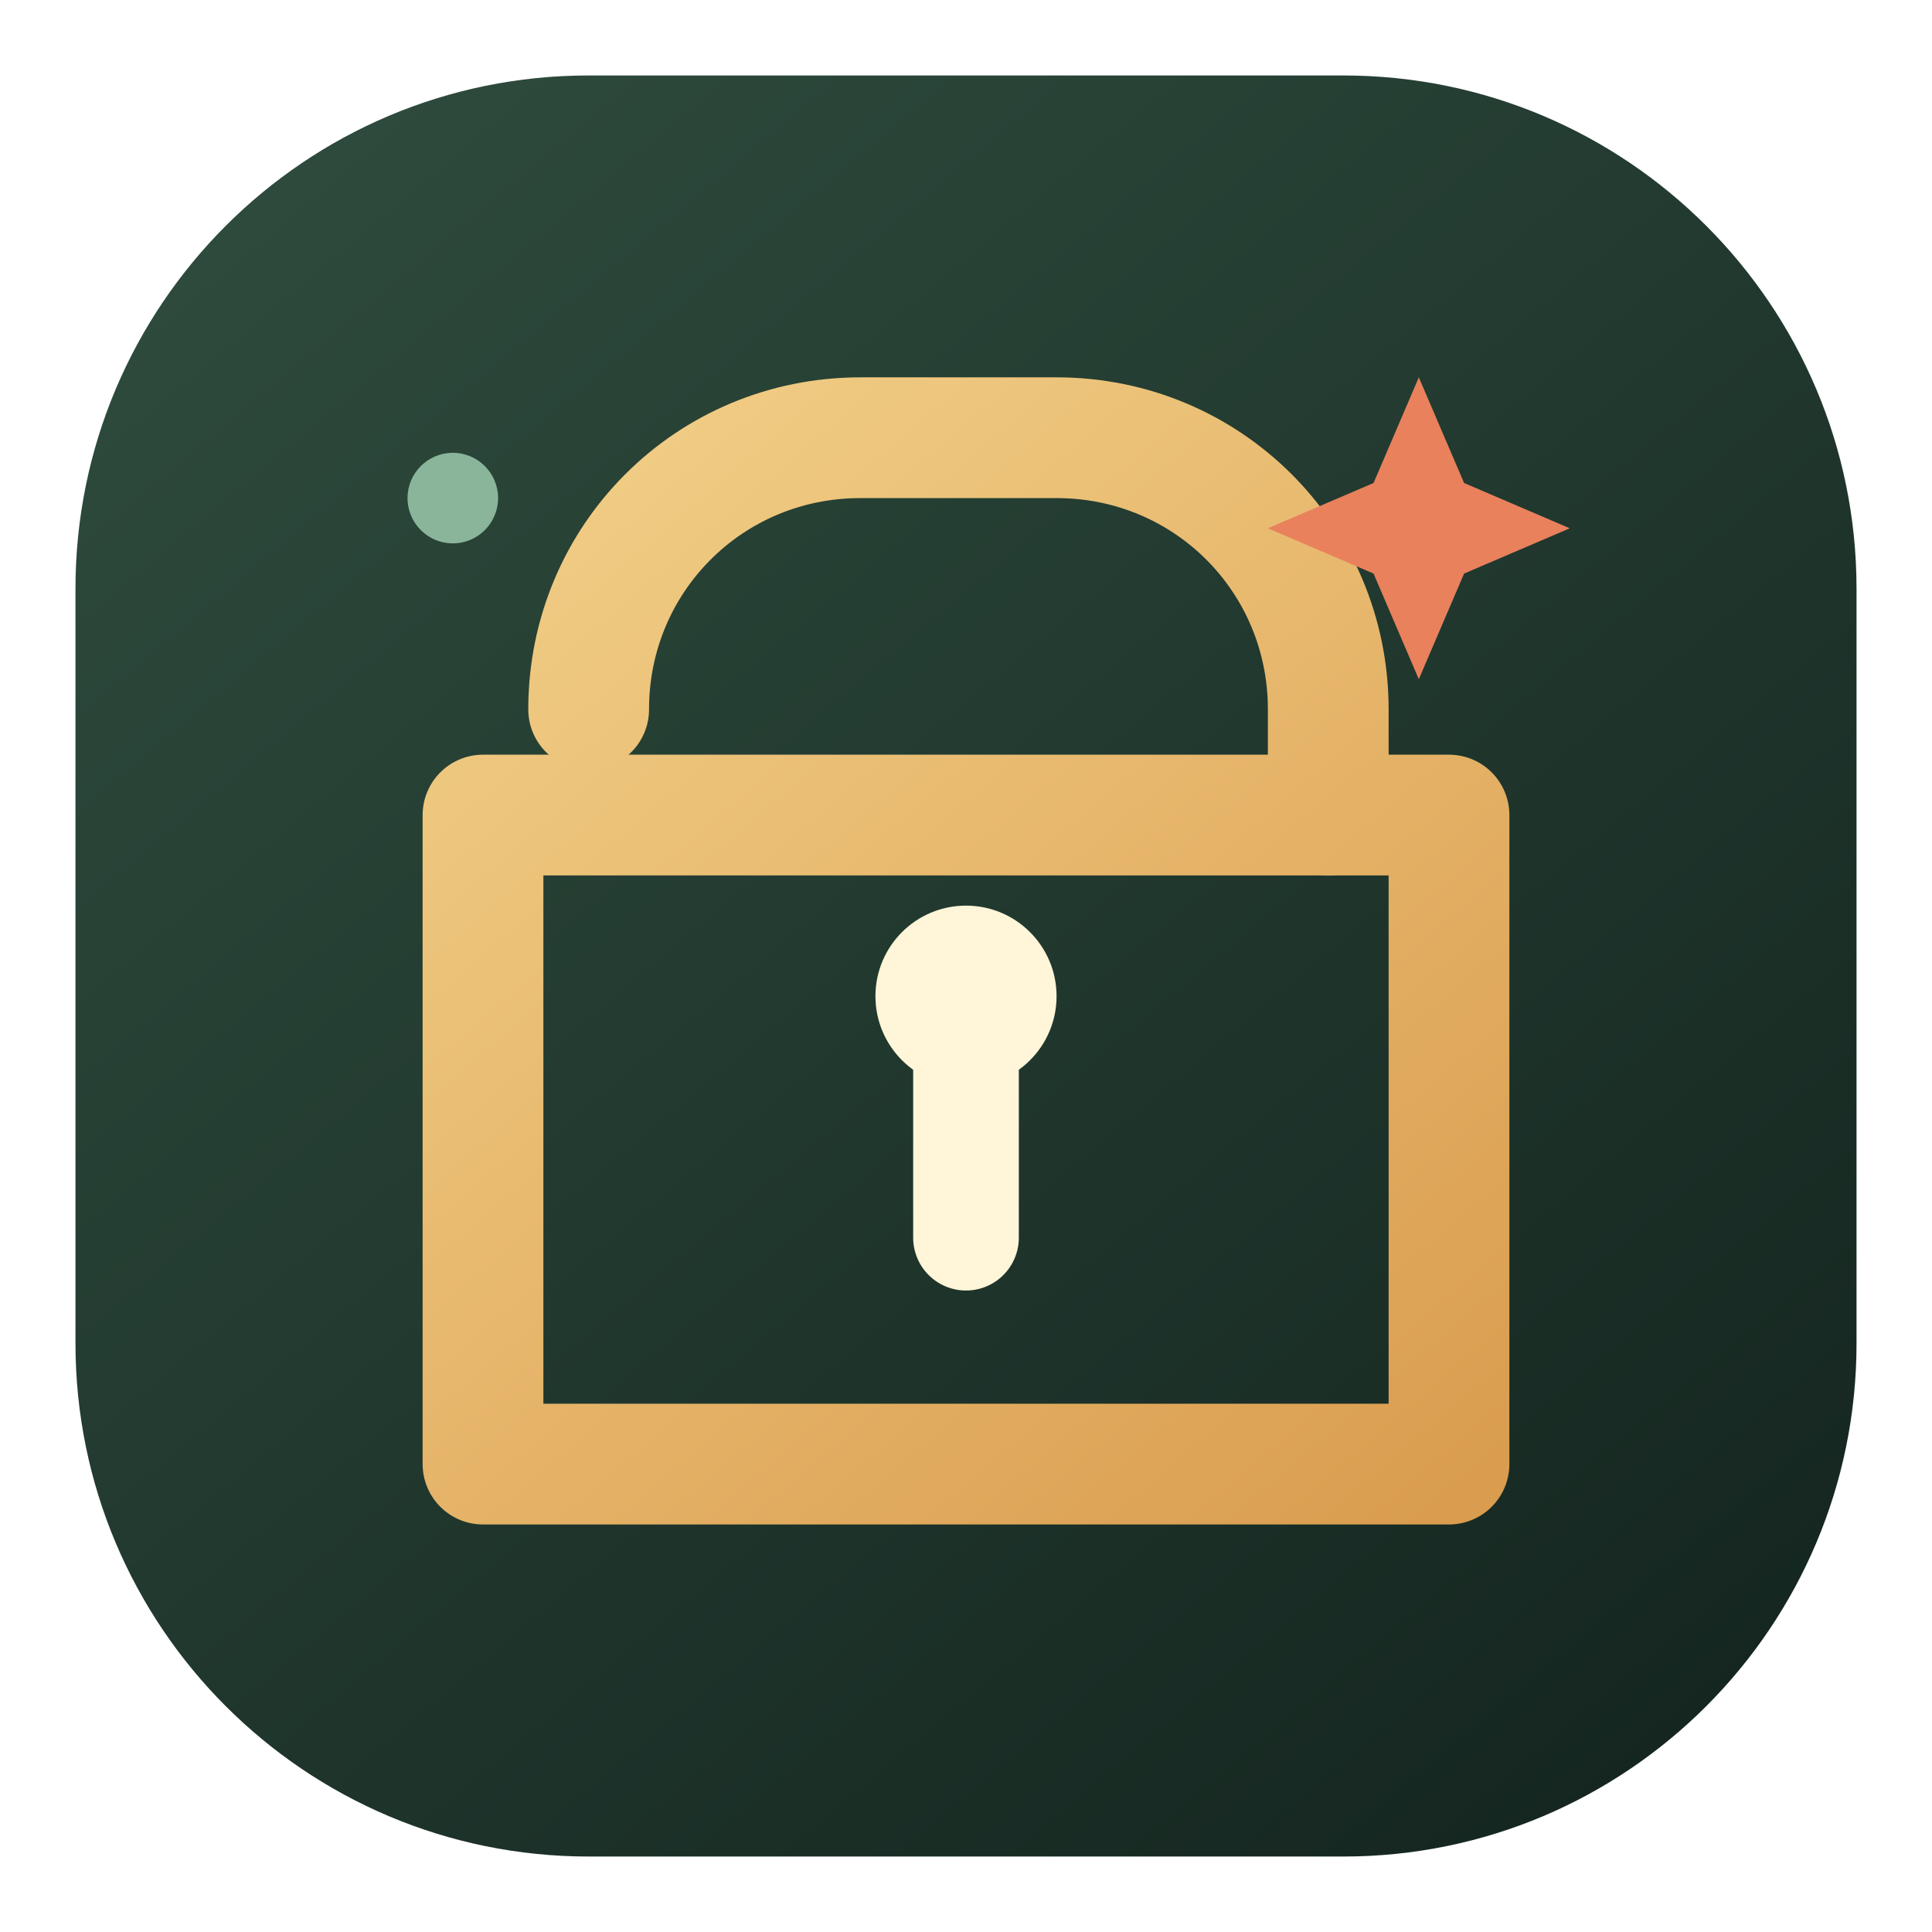
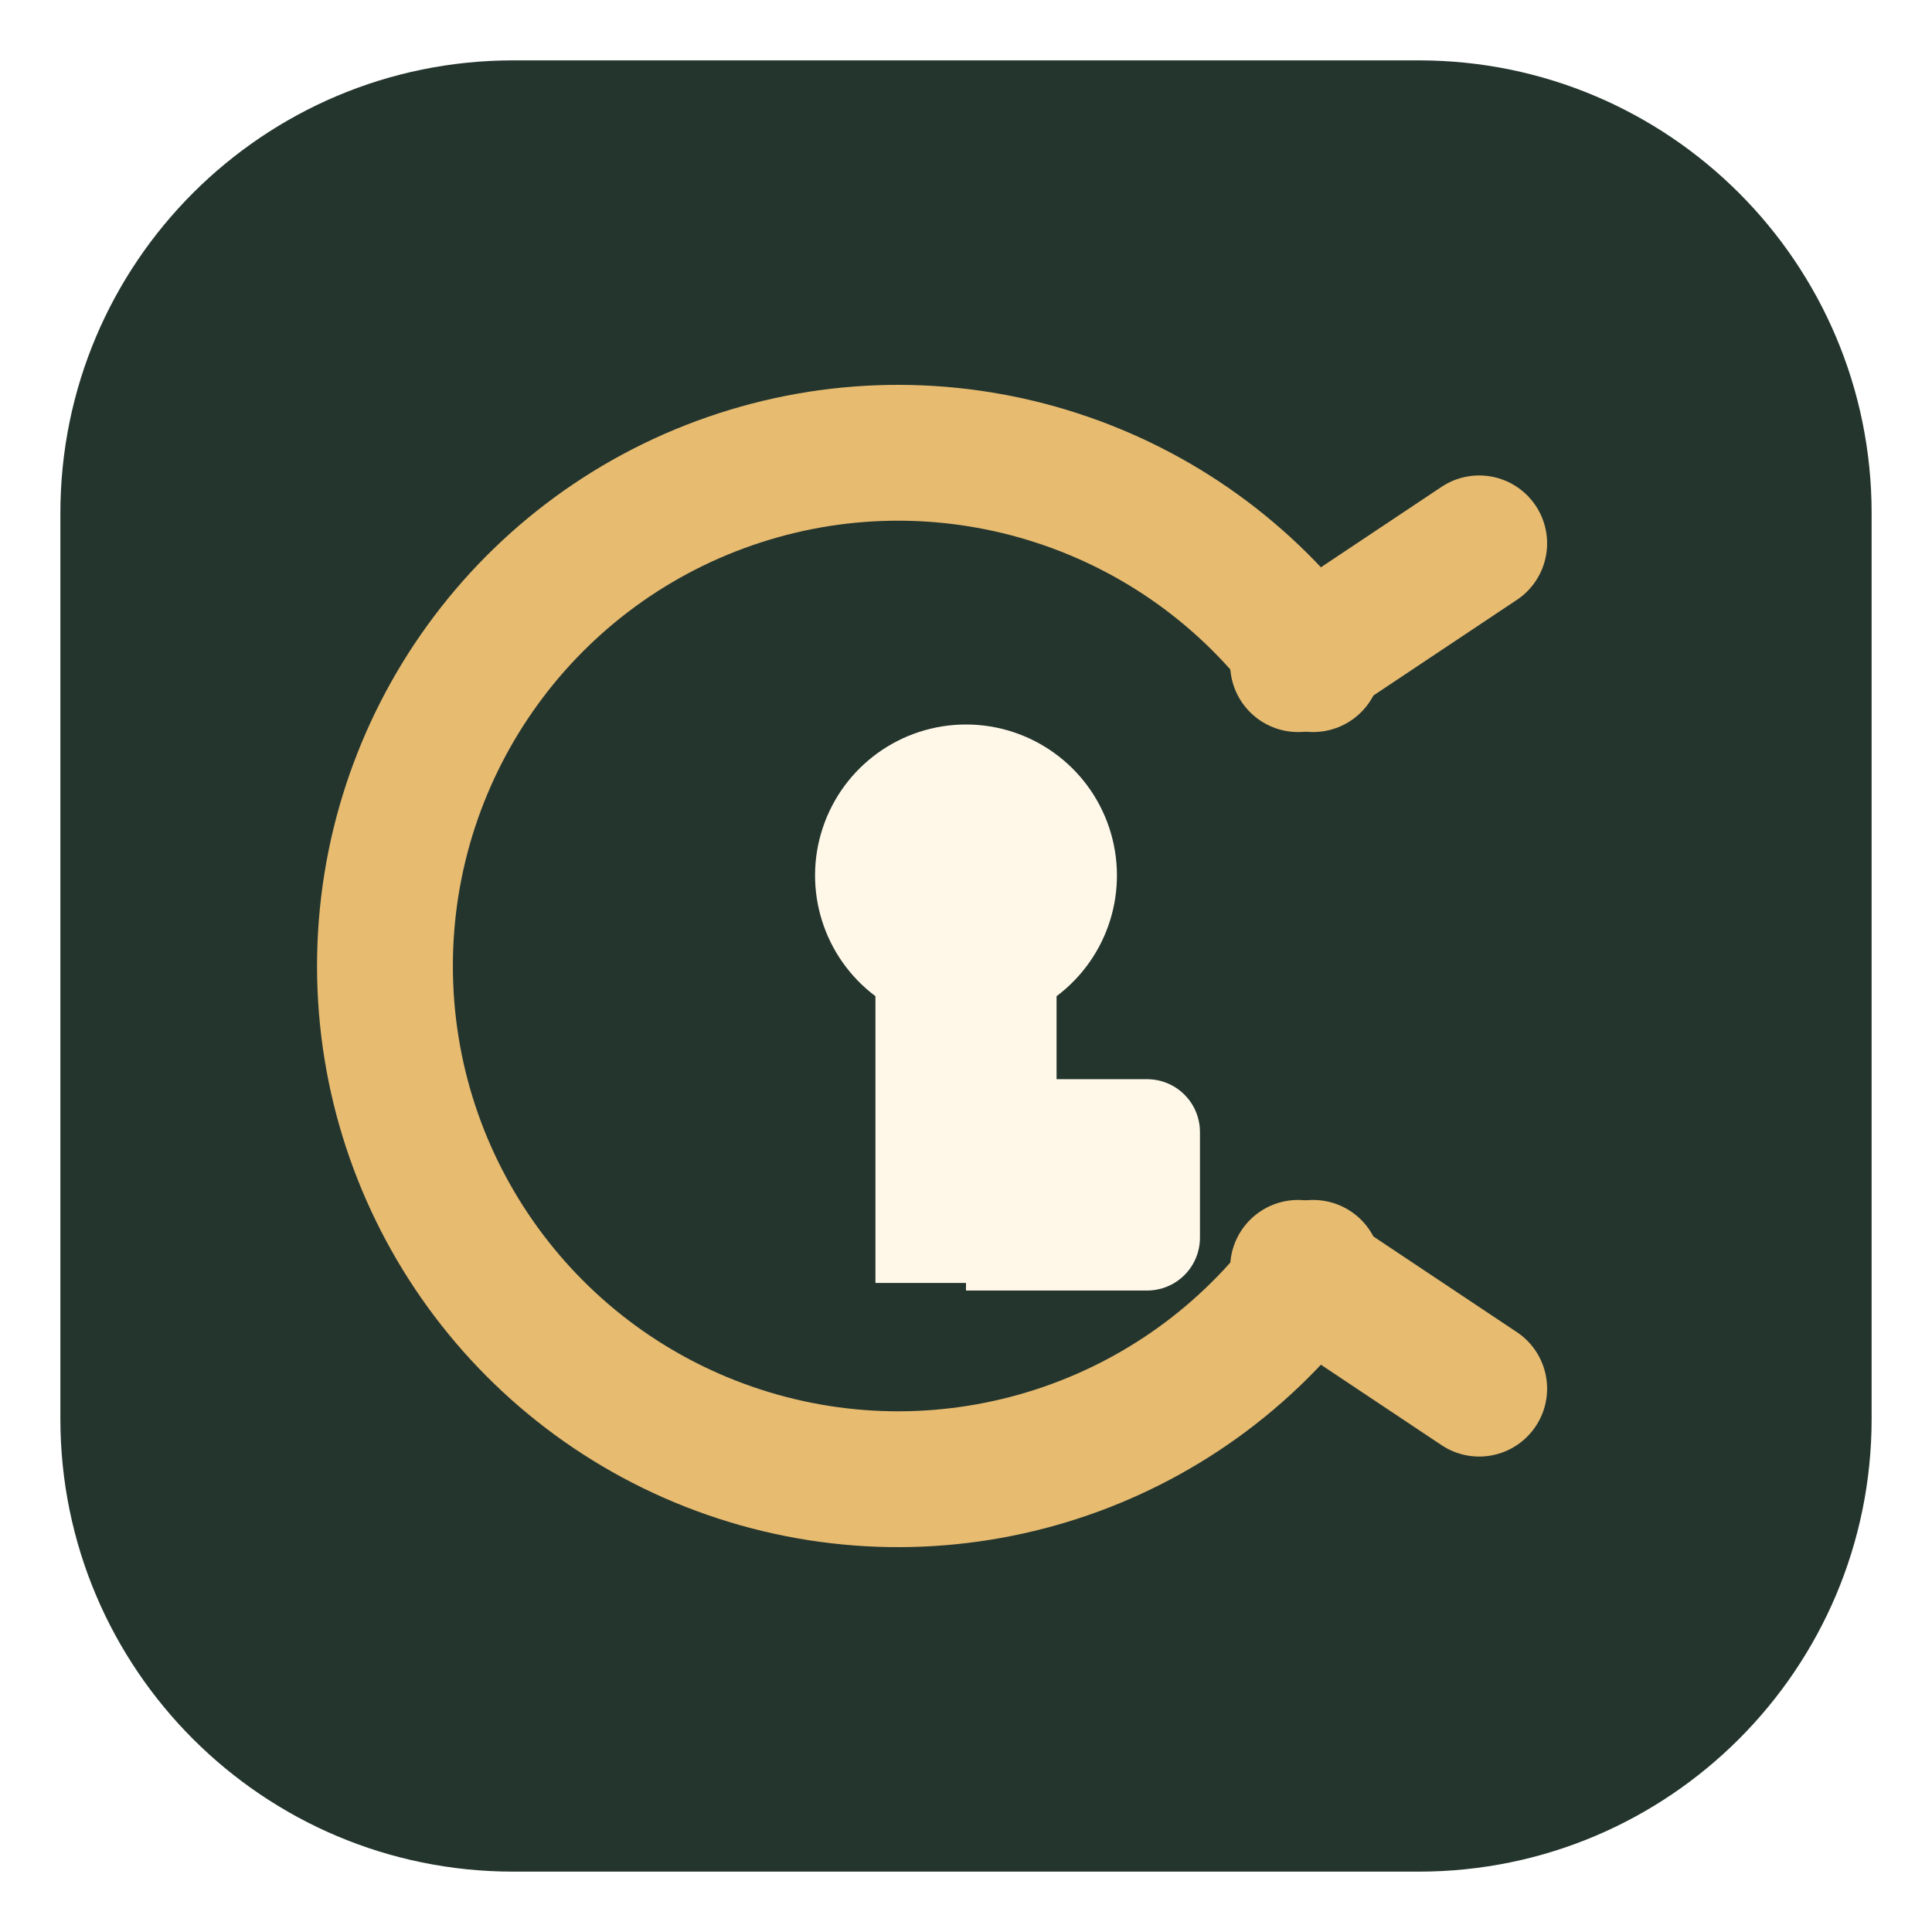
- <svg xmlns="http://www.w3.org/2000/svg" viewBox="0 0 128 128" role="img" aria-labelledby="title desc">
-   <defs>
-     <linearGradient id="bg" x1="18" y1="8" x2="112" y2="120" gradientUnits="userSpaceOnUse">
-       <stop stop-color="#2e4b3d" />
-       <stop offset="1" stop-color="#14251f" />
-     </linearGradient>
-     <linearGradient id="gold" x1="31" y1="25" x2="98" y2="103" gradientUnits="userSpaceOnUse">
-       <stop stop-color="#f3d18a" />
-       <stop offset="1" stop-color="#d99b4d" />
-     </linearGradient>
-   </defs>
-   <rect x="5" y="5" width="118" height="118" rx="34" fill="url(#bg)" />
-   <path d="M39 47c0-10 8-18 18-18h13c10 0 18 8 18 18v7" fill="none" stroke="url(#gold)" stroke-width="8" stroke-linecap="round" />
-   <path d="M32 54h64v43H32z" fill="none" stroke="url(#gold)" stroke-width="8" stroke-linejoin="round" />
-   <path d="M64 69v13" fill="none" stroke="#fff5d8" stroke-width="7" stroke-linecap="round" />
-   <circle cx="64" cy="66" r="6" fill="#fff5d8" />
-   <path d="M94 25l3 7 7 3-7 3-3 7-3-7-7-3 7-3z" fill="#e9815d" />
-   <circle cx="30" cy="33" r="3" fill="#8ab59b" />
+ <svg xmlns="http://www.w3.org/2000/svg" viewBox="0 0 128 128" role="img" aria-labelledby="title description">
+   <rect x="4" y="4" width="120" height="120" rx="30" fill="#24352e" />
+   <path d="M87 44a34 34 0 1 0 0 40" fill="none" stroke="#e7bb70" stroke-width="9" stroke-linecap="round" />
+   <path d="m86 44 12-8M86 84l12 8" fill="none" stroke="#e7bb70" stroke-width="9" stroke-linecap="round" />
+   <path d="M64 48a10 10 0 0 0-6 18v19h12V66a10 10 0 0 0-6-18Z" fill="#fff8e9" />
+   <path d="M64 75h12v7H64" fill="none" stroke="#fff8e9" stroke-width="7" stroke-linejoin="round" />
</svg>
